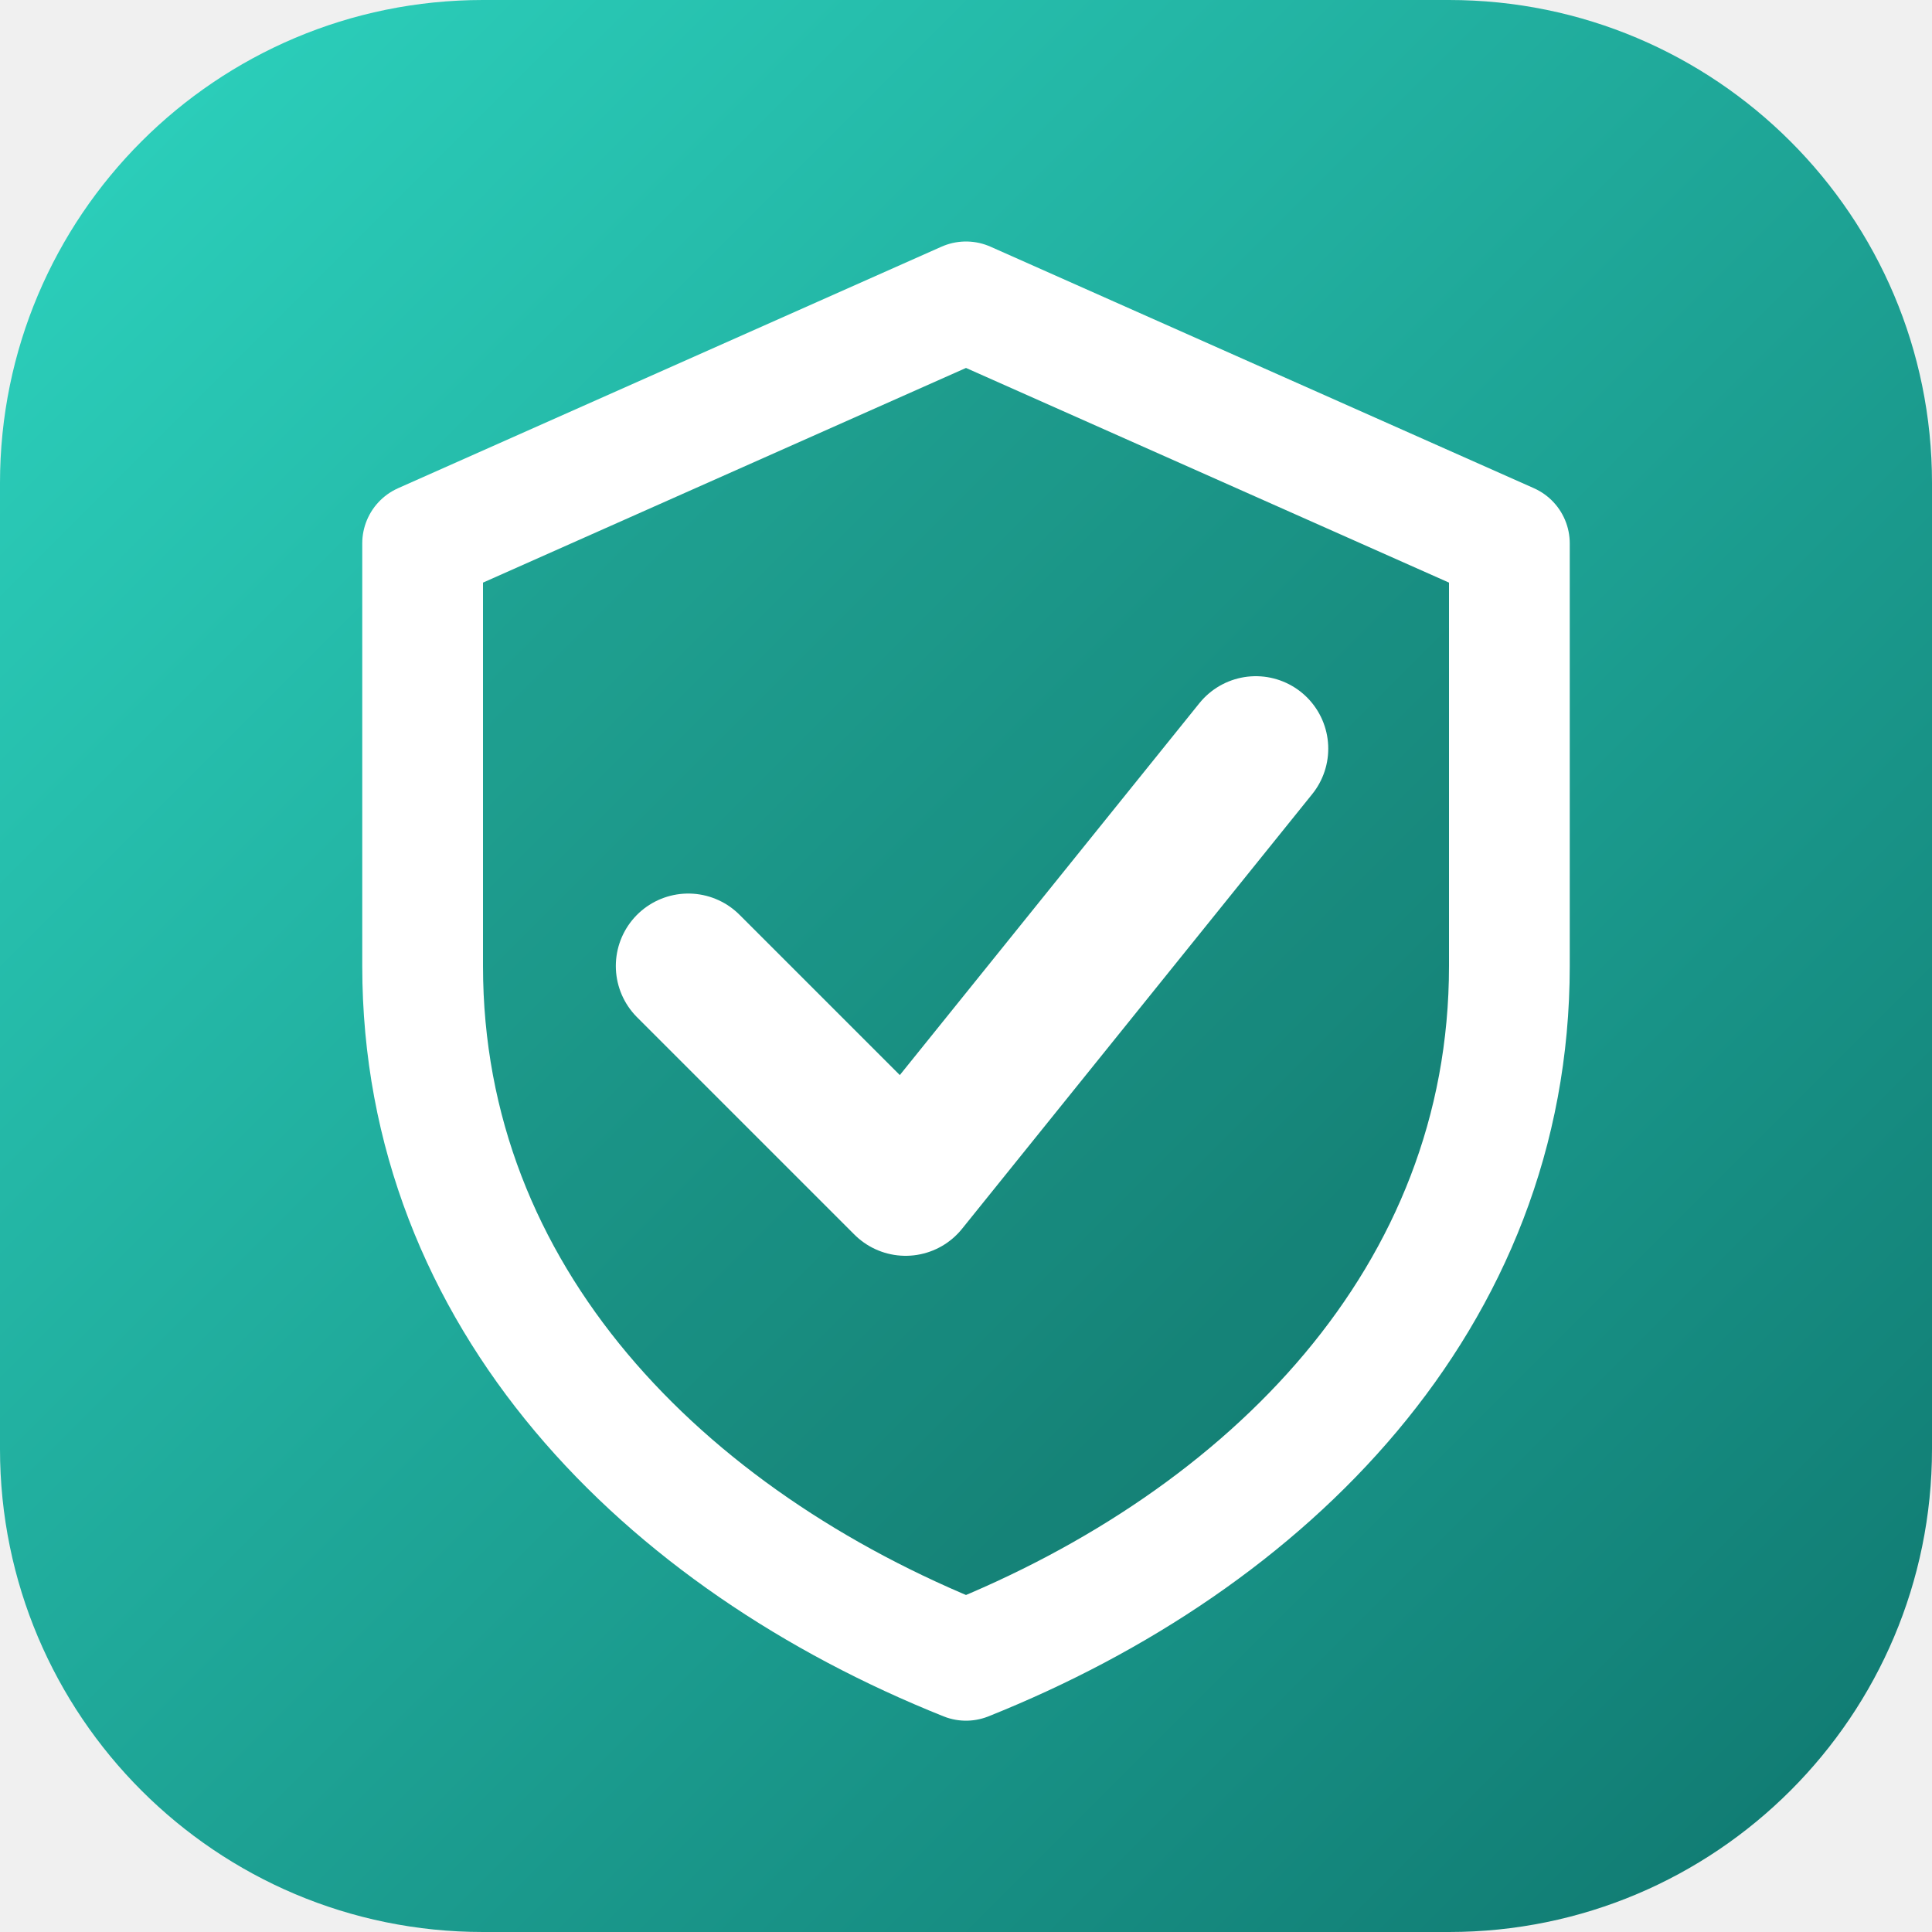
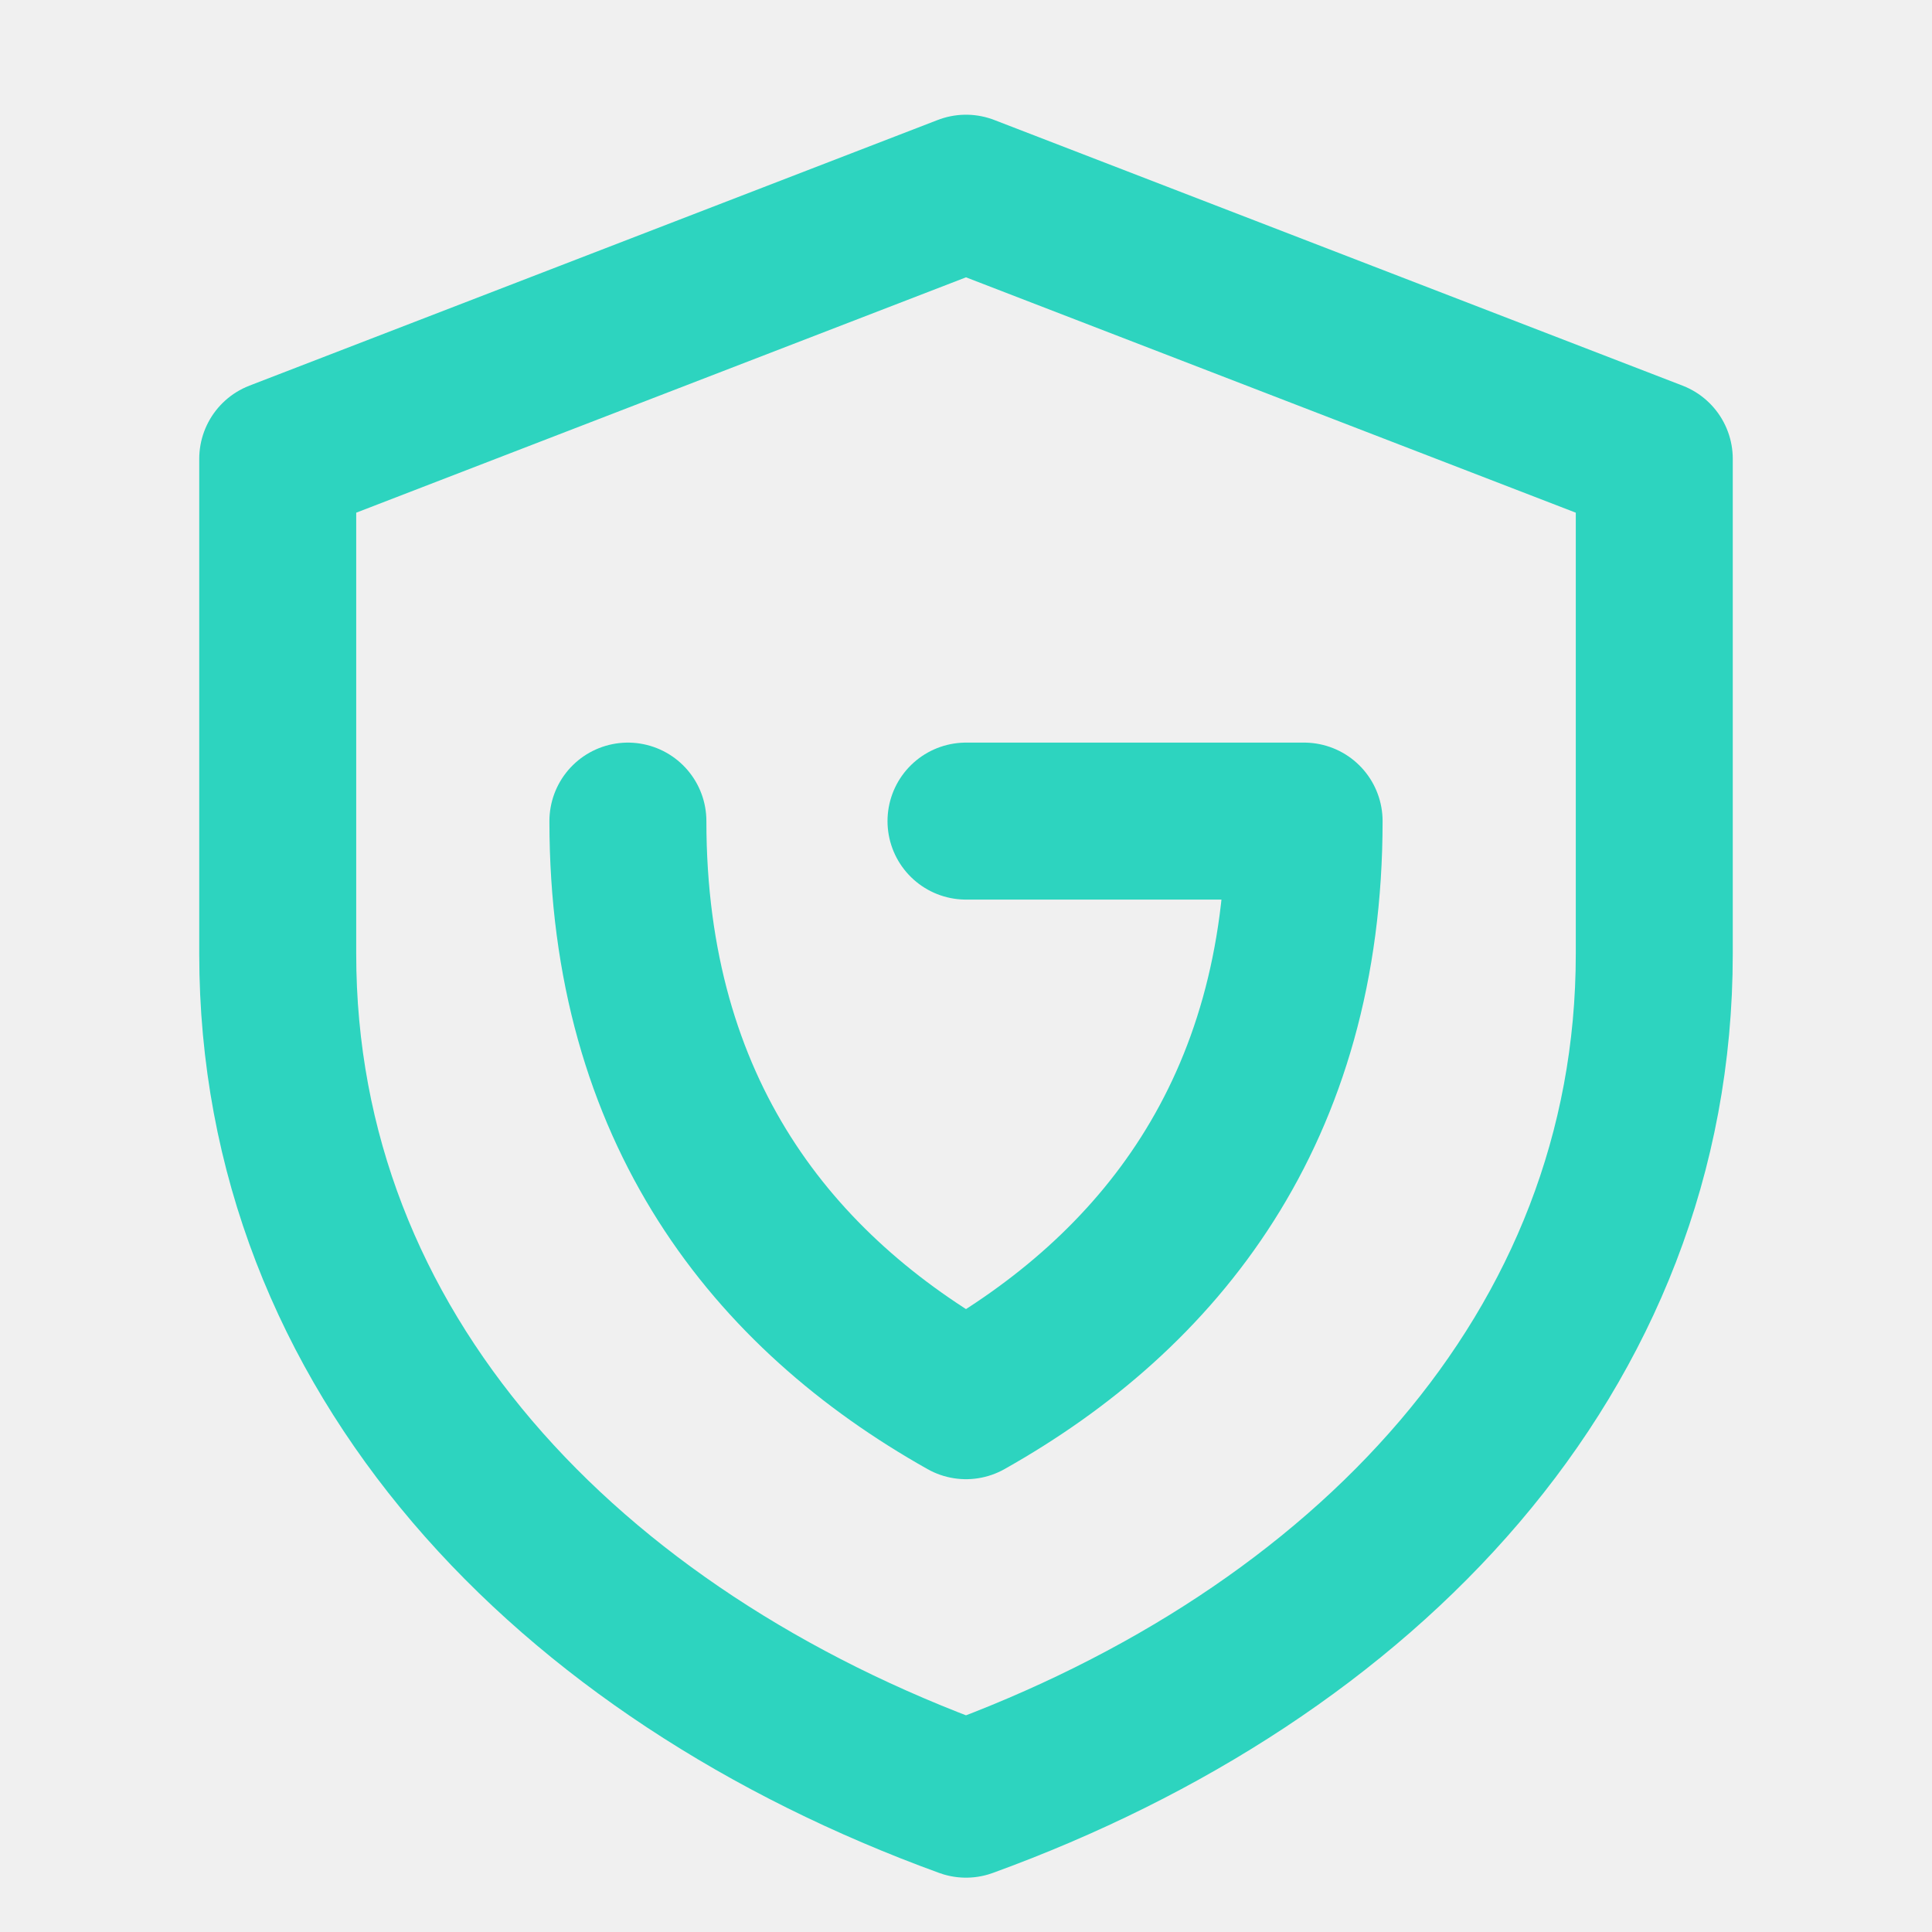
<svg xmlns="http://www.w3.org/2000/svg" width="32" height="32" viewBox="0 0 32 32" fill="none">
-   <defs>
-     <linearGradient id="gp-icon-grad" x1="0" y1="0" x2="32" y2="32" gradientUnits="userSpaceOnUse">
-       <stop stop-color="#2dd4bf" />
-       <stop offset="1" stop-color="#0f766e" />
-     </linearGradient>
-   </defs>
-   <rect width="32" height="32" rx="8" fill="url(#gp-icon-grad)" />
-   <path d="M16 5 L25 9 V16 C25 21.5 21 25.5 16 27.5 C11 25.5 7 21.5 7 16 V9 Z" fill="#04201d" fill-opacity="0.16" />
-   <path d="M16 5 L25 9 V16 C25 21.5 21 25.5 16 27.5 C11 25.5 7 21.5 7 16 V9 Z" stroke="#ffffff" stroke-width="2" stroke-linejoin="round" fill="none" />
-   <path d="M11.4 16 L15 19.6 L20.8 12.4" stroke="#ffffff" stroke-width="2.4" stroke-linecap="round" stroke-linejoin="round" fill="none" />
+   <path d="M16 3.2 L27.4 7.6 V15.8 C27.4 22.4 22.6 27.4 16 29.8 C9.4 27.4 4.6 22.4 4.6 15.8 V7.6 Z" stroke="#2dd4bf" stroke-width="2.6" stroke-linejoin="round" fill="none" />
+   <path d="M16 13.6 H21.6 C21.6 18.4 19.2 21.4 16 23.2 C12.8 21.4 10.4 18.4 10.4 13.6" stroke="#2dd4bf" stroke-width="2.6" stroke-linecap="round" stroke-linejoin="round" fill="none" />
</svg>
